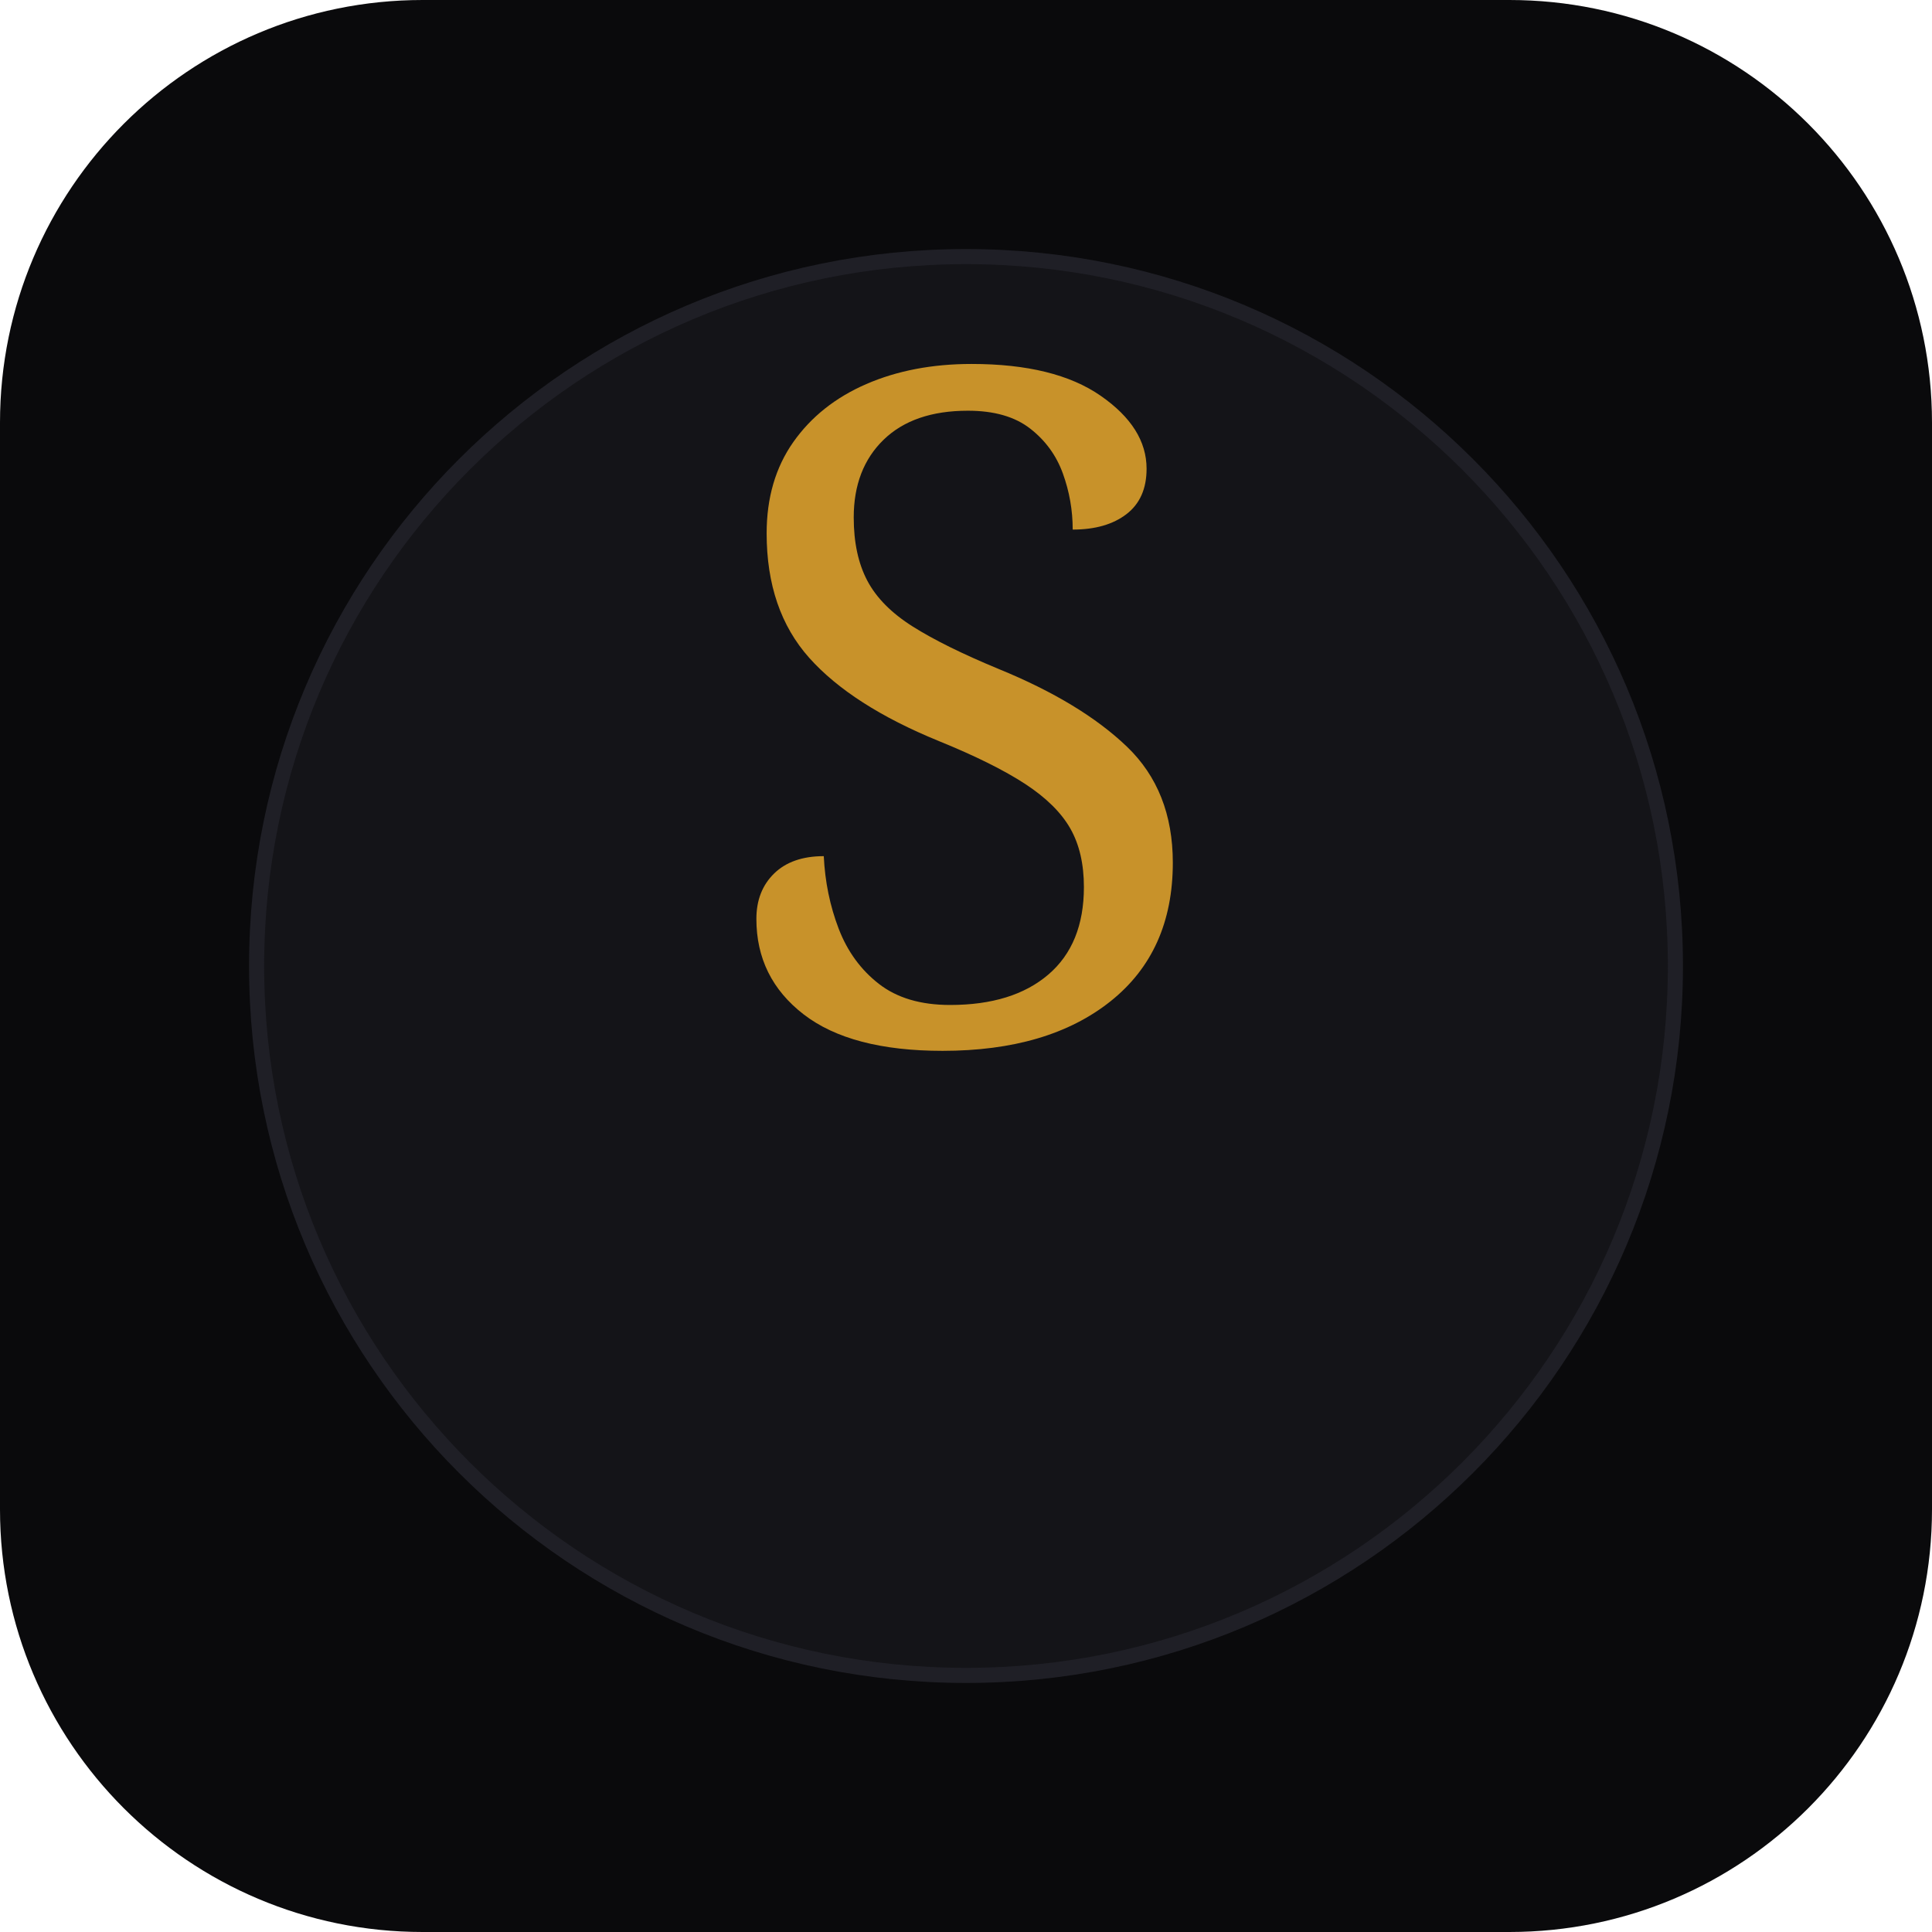
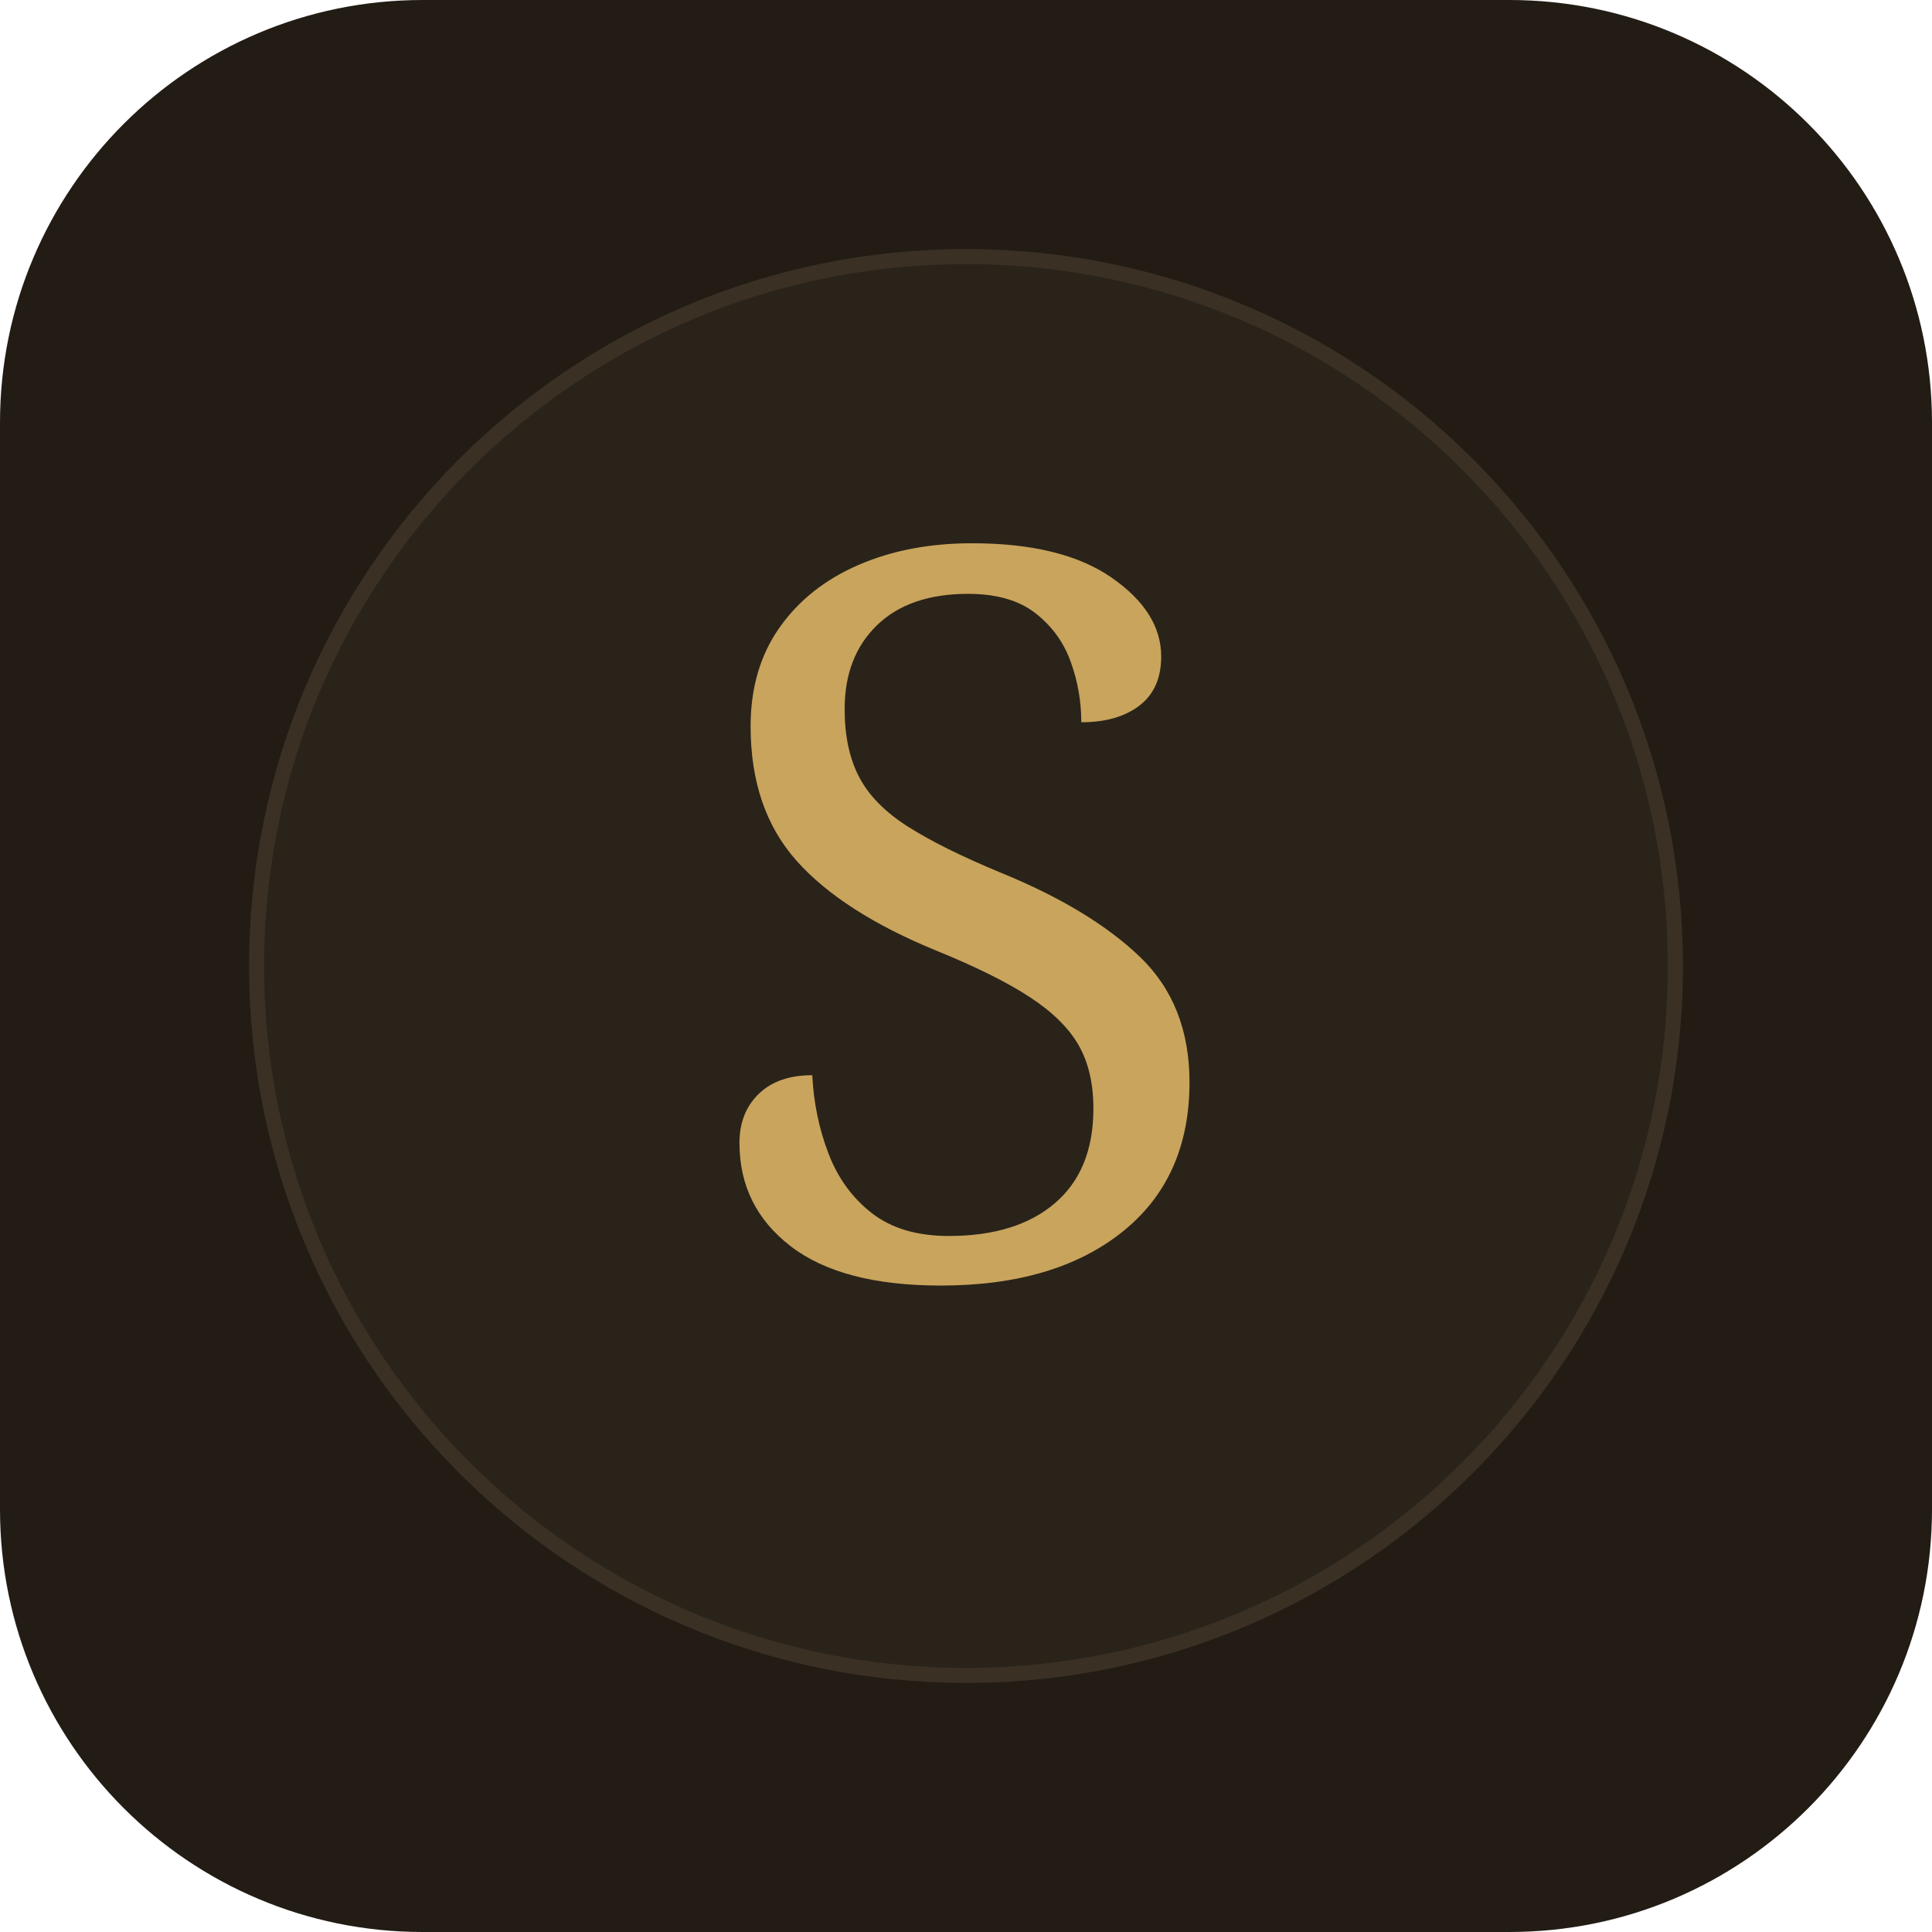
<svg xmlns="http://www.w3.org/2000/svg" viewBox="0 0 512 512">
-   <rect width="512" height="512" rx="112" fill="#0A0A0C" />
-   <circle cx="256" cy="256" r="188" fill="#141418" stroke="#1F1F26" stroke-width="4" />
-   <text x="256" y="276" text-anchor="middle" font-family="Cormorant Garamond, Georgia, serif" font-size="248" font-weight="500" fill="#C8922A">S</text>
+   <rect width="512" height="512" rx="112" fill="#221C15" />
+   <circle cx="256" cy="256" r="188" fill="#2A231A" stroke="#3A3024" stroke-width="4" />
+   <text x="256" y="338" text-anchor="middle" font-family="Fraunces, 'Cormorant Garamond', Georgia, serif" font-size="268" font-weight="500" fill="#C9A45C">S</text>
</svg>
